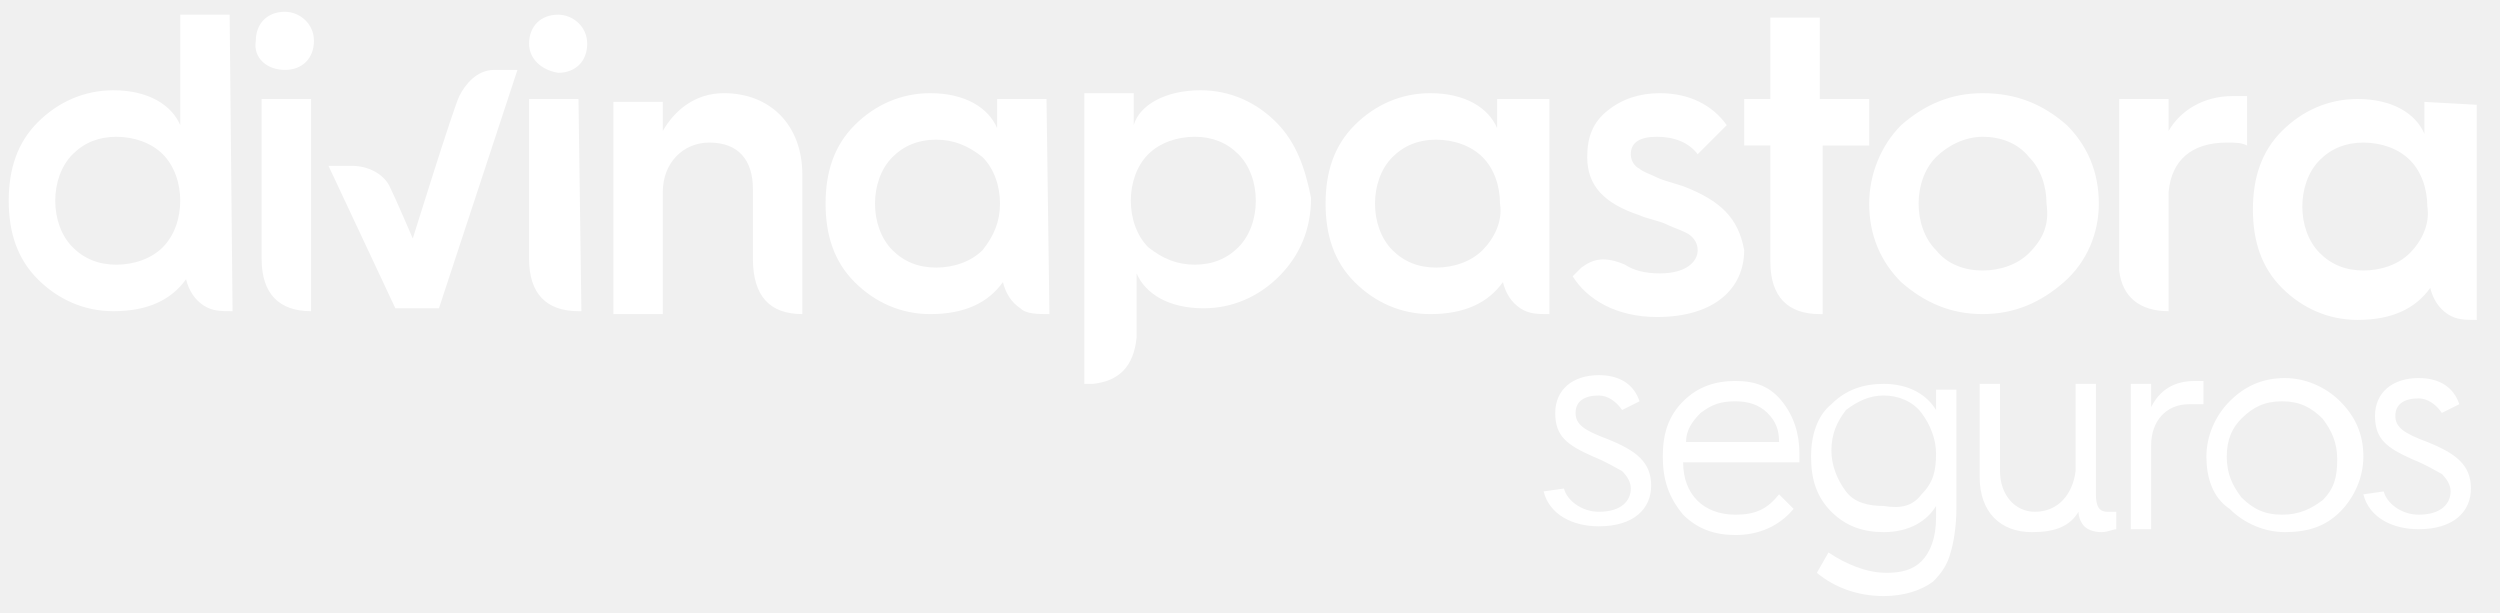
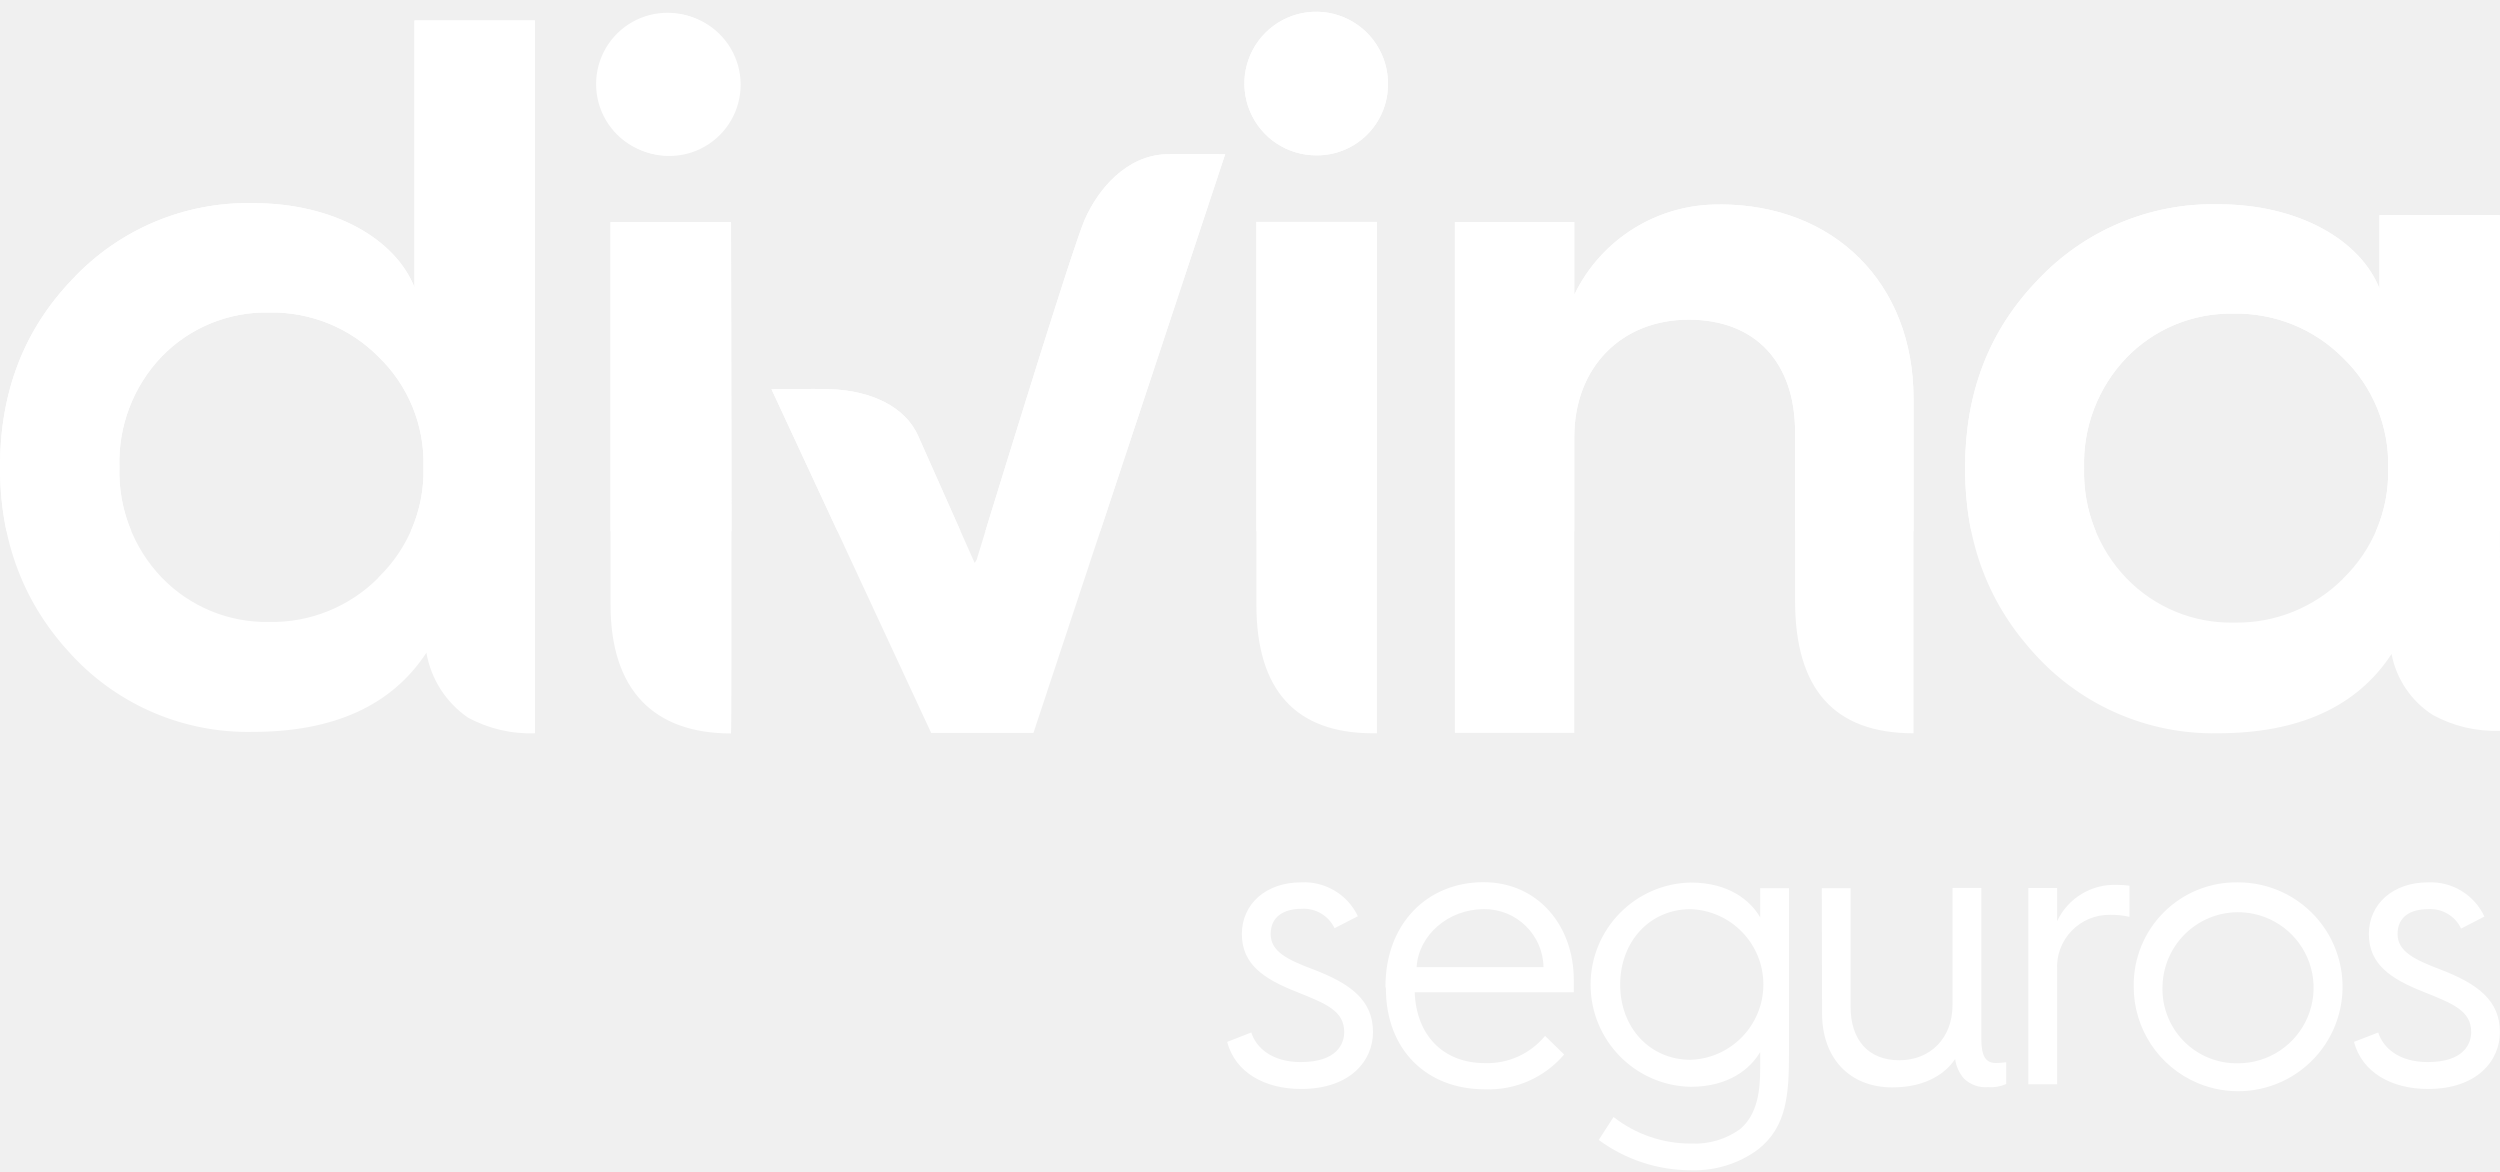
- <svg xmlns="http://www.w3.org/2000/svg" width="200" height="49" fill="none">
-   <g clip-path="url(#clip0)" fill="#fff">
-     <path d="M125.116 39.081c.233.93 1.396 1.86 2.791 1.86 1.861 0 2.558-.93 2.558-1.86 0-.465-.232-.93-.697-1.395-.466-.232-1.163-.697-2.326-1.163-2.093-.93-3.023-1.628-3.023-3.488s1.395-3.023 3.488-3.023c1.628 0 2.791.697 3.256 2.093l-1.395.697c-.466-.697-1.163-1.162-1.861-1.162-1.163 0-1.86.465-1.86 1.395 0 .93.697 1.395 2.558 2.093 2.325.93 3.488 1.86 3.488 3.72 0 1.861-1.395 3.257-4.186 3.257-2.093 0-3.953-.93-4.418-2.791l1.627-.233zm7.907-2.558c0-1.86.466-3.256 1.628-4.418 1.163-1.163 2.558-1.628 4.186-1.628 1.628 0 2.791.465 3.721 1.628.931 1.163 1.396 2.558 1.396 4.186v.697h-9.303c0 2.559 1.628 4.187 4.186 4.187 1.628 0 2.559-.466 3.489-1.628l1.163 1.162c-1.163 1.396-2.791 2.093-4.652 2.093-1.628 0-3.023-.465-4.186-1.627-1.162-1.396-1.628-2.791-1.628-4.652zm9.303-1.163c0-.93-.233-1.627-.93-2.325-.698-.698-1.628-.93-2.559-.93-1.162 0-1.86.232-2.79.93-.698.698-1.163 1.395-1.163 2.326h7.442zm3.953 8.838c1.395.93 3.023 1.628 4.651 1.628 1.163 0 2.093-.233 2.791-.93.698-.698 1.163-1.86 1.163-3.489v-.93c-.698 1.163-2.093 2.093-4.186 2.093-1.628 0-3.024-.465-4.186-1.628-1.163-1.163-1.628-2.558-1.628-4.419 0-1.628.465-3.255 1.628-4.186 1.162-1.162 2.558-1.628 4.186-1.628 2.093 0 3.488.93 4.186 2.094v-1.628h1.628v9.534c0 1.396-.233 2.791-.465 3.489-.233.93-.698 1.628-1.396 2.325-.93.698-2.325 1.163-3.953 1.163-2.093 0-3.954-.697-5.349-1.86l.93-1.628zm7.442-4.651c.93-.93 1.163-1.86 1.163-3.256 0-1.163-.465-2.326-1.163-3.256-.698-.93-1.86-1.395-3.023-1.395s-2.093.465-3.024 1.163c-.697.93-1.162 1.86-1.162 3.255 0 1.163.465 2.326 1.162 3.256.698.93 1.861 1.163 3.024 1.163 1.395.233 2.325 0 3.023-.93zm4.651-8.837H160v6.976c0 1.86 1.163 3.256 2.791 3.256 1.86 0 3.023-1.395 3.256-3.256V30.71h1.627v8.838c0 .93.233 1.395.931 1.395h.697v1.395c-.232 0-.697.233-1.162.233-.698 0-1.163-.233-1.396-.465a1.78 1.78 0 01-.465-1.163c-.698 1.163-1.86 1.628-3.721 1.628-2.558 0-4.186-1.628-4.186-4.419V30.71zm12.093 11.627V30.71h1.628v1.86c.698-1.395 1.861-2.092 3.489-2.092h.697v1.86h-1.163c-1.86 0-3.023 1.396-3.023 3.256v6.744h-1.628zm6.047-5.814c0-1.628.697-3.256 1.86-4.418 1.163-1.163 2.558-1.86 4.419-1.86 1.628 0 3.256.697 4.418 1.86 1.163 1.162 1.861 2.558 1.861 4.418 0 1.628-.698 3.256-1.861 4.419-1.162 1.163-2.558 1.628-4.418 1.628-1.628 0-3.256-.698-4.419-1.86-1.395-.931-1.86-2.559-1.86-4.187zm1.628 0c0 1.396.465 2.326 1.162 3.256.931.93 1.861 1.395 3.256 1.395 1.396 0 2.326-.465 3.256-1.162.93-.93 1.163-1.86 1.163-3.256 0-1.396-.465-2.326-1.163-3.256-.93-.93-1.86-1.395-3.256-1.395-1.395 0-2.325.465-3.256 1.395-.697.698-1.162 1.628-1.162 3.023zm12.558 2.791c.232.93 1.395 1.86 2.79 1.86 1.861 0 2.559-.93 2.559-1.86 0-.465-.233-.93-.698-1.395-.465-.233-1.163-.698-2.326-1.163-2.093-.93-3.023-1.628-3.023-3.489 0-1.86 1.395-3.023 3.488-3.023 1.628 0 2.791.698 3.256 2.093l-1.395.698c-.465-.698-1.163-1.163-1.861-1.163-1.162 0-1.86.465-1.86 1.395 0 .93.698 1.396 2.558 2.093 2.326.93 3.488 1.86 3.488 3.721 0 1.86-1.395 3.256-4.186 3.256-2.093 0-3.953-.93-4.418-2.79l1.628-.233zM18.372 1.175H14.42v8.837c-.698-1.627-2.559-2.79-5.35-2.79-2.325 0-4.418.93-6.046 2.558C1.395 11.408.698 13.5.698 16.059c0 2.558.697 4.651 2.325 6.28 1.628 1.627 3.721 2.557 6.047 2.557 2.79 0 4.651-.93 5.814-2.558.232.93.697 1.628 1.395 2.093.698.465 1.395.465 2.326.465l-.233-23.72zM13.023 19.78c-.93.93-2.325 1.395-3.72 1.395-1.396 0-2.559-.465-3.489-1.395-.93-.93-1.395-2.326-1.395-3.721s.465-2.79 1.395-3.72c.93-.931 2.093-1.396 3.488-1.396 1.396 0 2.791.465 3.721 1.395.93.93 1.396 2.326 1.396 3.721s-.465 2.79-1.396 3.72zM22.79 5.593c1.396 0 2.326-.93 2.326-2.326 0-1.395-1.163-2.325-2.325-2.325-1.396 0-2.326.93-2.326 2.325-.232 1.396.93 2.326 2.326 2.326zm2.094 2.326H20.93v12.79c0 2.791 1.396 4.186 3.954 4.186V7.92zm19.767-2.094c1.396 0 2.326-.93 2.326-2.325s-1.163-2.326-2.326-2.326c-1.395 0-2.325.93-2.325 2.326 0 1.163.93 2.093 2.325 2.325zm1.629 2.094h-3.954v12.79c0 2.791 1.395 4.186 3.953 4.186h.233L46.279 7.92zm11.627-.465c-2.325 0-3.953 1.395-4.884 3.023V8.15H49.07v16.977h3.953V15.36c0-2.326 1.628-3.954 3.721-3.954 2.326 0 3.489 1.395 3.489 3.721v5.581c0 3.024 1.395 4.419 3.953 4.419V13.965c0-3.953-2.558-6.511-6.279-6.511zm25.814.465h-3.953v2.325c-.698-1.628-2.559-2.79-5.35-2.79-2.325 0-4.418.93-6.046 2.558-1.628 1.628-2.325 3.72-2.325 6.279 0 2.558.697 4.651 2.325 6.279 1.628 1.628 3.721 2.558 6.047 2.558 2.79 0 4.65-.93 5.814-2.558.232.93.697 1.628 1.395 2.093.465.465 1.395.465 2.326.465l-.233-17.21zm-5.116 12.093c-.93.93-2.326 1.395-3.721 1.395s-2.558-.465-3.489-1.395c-.93-.93-1.395-2.326-1.395-3.721 0-1.396.465-2.79 1.395-3.721.93-.93 2.094-1.396 3.489-1.396s2.558.466 3.72 1.396c.931.93 1.396 2.325 1.396 3.72 0 1.396-.465 2.559-1.395 3.722zM41.395 5.593h-1.86c-1.395 0-2.326 1.163-2.79 2.093-.466.93-3.722 11.395-3.722 11.395s-1.395-3.255-1.86-4.186c-.465-.93-1.628-1.628-3.023-1.628h-1.86l5.348 11.396h3.488l6.28-19.07zm137.21 2.093c-2.326 0-4.186 1.163-5.117 2.791V7.919h-3.953v13.72c.232 2.094 1.628 3.257 3.953 3.257v-9.535c.233-2.558 1.861-3.954 4.652-3.954.697 0 1.162 0 1.627.233V7.686h-1.162zm-33.023.233V1.407h-3.954v6.512h-2.093v3.72h2.093v9.303c0 2.79 1.396 4.186 3.954 4.186h.232V11.64h3.721V7.918h-3.953zm-25.814 2.325c-.698-1.628-2.559-2.79-5.349-2.79-2.326 0-4.419.93-6.047 2.558-1.628 1.628-2.325 3.72-2.325 6.279 0 2.558.697 4.651 2.325 6.279 1.628 1.628 3.721 2.558 6.047 2.558 2.79 0 4.651-.93 5.814-2.558.232.93.697 1.628 1.395 2.093.698.465 1.395.465 2.326.465V7.918h-4.186v2.326zm-1.163 9.768c-.93.93-2.326 1.395-3.721 1.395s-2.558-.465-3.489-1.395c-.93-.93-1.395-2.326-1.395-3.721 0-1.396.465-2.79 1.395-3.721.931-.93 2.094-1.396 3.489-1.396s2.791.466 3.721 1.396c.93.93 1.395 2.325 1.395 3.72.233 1.396-.465 2.791-1.395 3.722zm75.349-11.861v2.558c-.698-1.628-2.559-2.79-5.349-2.79-2.326 0-4.419.93-6.047 2.558-1.628 1.628-2.325 3.72-2.325 6.279 0 2.558.697 4.651 2.325 6.279 1.628 1.628 3.721 2.558 6.047 2.558 2.79 0 4.651-.93 5.814-2.558.232.93.697 1.628 1.395 2.093.698.465 1.395.465 2.326.465V8.383l-4.186-.232zm-1.163 12.093c-.93.93-2.326 1.396-3.721 1.396s-2.558-.466-3.488-1.396c-.931-.93-1.396-2.325-1.396-3.72 0-1.396.465-2.791 1.396-3.722.93-.93 2.093-1.395 3.488-1.395s2.791.465 3.721 1.395c.93.93 1.395 2.326 1.395 3.721.233 1.396-.465 2.791-1.395 3.721zm-34.186-12.79c-2.558 0-4.651.93-6.512 2.558-1.628 1.628-2.558 3.953-2.558 6.279 0 2.558.93 4.651 2.558 6.279 1.861 1.628 3.954 2.558 6.512 2.558 2.558 0 4.651-.93 6.511-2.558 1.861-1.628 2.791-3.954 2.791-6.28 0-2.557-.93-4.65-2.558-6.278-1.861-1.628-3.954-2.558-6.744-2.558zm3.721 12.79c-.931.93-2.326 1.396-3.721 1.396-1.396 0-2.791-.466-3.721-1.628-.93-.93-1.396-2.326-1.396-3.721 0-1.396.466-2.79 1.396-3.721.93-.93 2.325-1.628 3.721-1.628 1.395 0 2.79.465 3.721 1.628.93.93 1.395 2.325 1.395 3.72.233 1.629-.233 2.791-1.395 3.954zm-27.675-5.348c-.698-.233-1.628-.466-2.093-.698-.465-.233-1.163-.465-1.395-.698-.465-.232-.698-.698-.698-1.163 0-.93.698-1.395 2.093-1.395s2.558.465 3.256 1.395l2.326-2.325c-1.163-1.628-3.024-2.558-5.349-2.558-1.628 0-3.024.465-4.186 1.395-1.163.93-1.628 2.093-1.628 3.72 0 2.326 1.395 3.722 4.186 4.652.465.233 1.628.465 2.093.698.465.232 1.163.465 1.628.697.465.233.93.698.93 1.396 0 .93-.93 1.86-3.023 1.86-1.163 0-2.093-.232-2.791-.698-1.628-.697-2.558-.465-3.488.233l-.698.698c1.163 1.86 3.488 3.256 6.744 3.256 4.651 0 6.977-2.326 6.977-5.35-.465-2.557-1.861-3.953-4.884-5.115zm-47.907 5.116v10.697h.698-.698V20.012z" />
-     <path d="M102.093 9.78c-1.628-1.629-3.72-2.559-6.046-2.559-2.791 0-4.884 1.163-5.35 2.79V7.455h-3.953V30.71h.698c2.093-.232 3.256-1.395 3.488-3.72v-5.117c.698 1.628 2.559 2.79 5.35 2.79 2.325 0 4.418-.93 6.046-2.557 1.628-1.628 2.558-3.721 2.558-6.28-.465-2.325-1.163-4.418-2.791-6.046zm-3.023 10c-.93.93-2.093 1.394-3.488 1.394-1.396 0-2.558-.465-3.721-1.395-.93-.93-1.396-2.326-1.396-3.72 0-1.396.465-2.792 1.396-3.722.93-.93 2.325-1.395 3.72-1.395 1.396 0 2.559.465 3.489 1.395.93.93 1.395 2.326 1.395 3.721s-.465 2.79-1.395 3.721z" />
+ <svg xmlns="http://www.w3.org/2000/svg" width="160" height="75" fill="none">
+   <g clip-path="url(#clip0_908_1211)" fill="#fff">
+     <path d="M78.538 66.68c.518 1.967 2.412 3.014 4.729 3.014 3.186 0 4.606-1.844 4.606-3.637 0-2.017-1.393-3.086-3.81-4.01-1.67-.624-2.74-1.148-2.74-2.267 0-1.12.846-1.616 1.972-1.616a2.183 2.183 0 012.116 1.242l1.493-.768a3.805 3.805 0 00-3.637-2.167c-2.228 0-3.788 1.37-3.788 3.309 0 1.938 1.42 2.868 3.415 3.664 1.993.797 3.135 1.243 3.135 2.613 0 .724-.445 1.916-2.785 1.916-1.865 0-2.862-.942-3.163-1.894l-1.543.602zm10.16-3.414c0 3.9 2.589 6.45 6.326 6.45a6.334 6.334 0 005.08-2.228l-1.22-1.192a4.778 4.778 0 01-3.86 1.743c-2.645 0-4.383-1.77-4.483-4.533h10.181v-.797c0-3.464-2.295-6.249-5.781-6.249-3.582 0-6.272 2.64-6.272 6.684l.028.122zm1.965-1.37c.123-2.038 2.016-3.71 4.306-3.71a3.776 3.776 0 013.815 3.71h-8.12zm12.604 9.591l-.947 1.47a9.949 9.949 0 005.949 1.939 6.863 6.863 0 004.233-1.32c1.871-1.47 1.994-3.537 1.994-6.25v-10.48h-1.844v1.865c-.624-1.07-1.988-2.228-4.456-2.228a6.538 6.538 0 000 13.073c2.468 0 3.832-1.17 4.456-2.228v1.041c0 1.37-.15 2.94-1.292 3.899a4.924 4.924 0 01-3.113.919 7.976 7.976 0 01-4.98-1.699zm.424-8.466c0-2.785 1.916-4.834 4.505-4.834a4.825 4.825 0 014.66 4.82 4.825 4.825 0 01-4.66 4.82c-2.589 0-4.505-2.043-4.505-4.806zm12.921 1.838c0 2.819 1.716 4.734 4.506 4.734 2.195 0 3.437-.946 4.01-1.815.063.459.256.89.557 1.242a1.971 1.971 0 001.543.557 2.4 2.4 0 001.17-.2v-1.393c-.215.028-.43.044-.646.05-.697 0-.947-.474-.947-1.57v-9.636h-1.844v7.496c0 2.117-1.42 3.532-3.408 3.532-1.989 0-3.114-1.315-3.114-3.409v-7.603h-1.843l.016 8.015zm13.2 4.534h1.844v-7.307a3.334 3.334 0 01.922-2.507 3.344 3.344 0 012.464-1.03 5.07 5.07 0 011.242.128v-1.994a5.71 5.71 0 00-.768-.05 4.054 4.054 0 00-3.86 2.317v-2.117h-1.844v12.56zm6.745-6.277a6.688 6.688 0 004.099 6.203 6.685 6.685 0 009.137-4.846 6.682 6.682 0 00-6.552-8.002 6.561 6.561 0 00-6.684 6.645zm1.844 0a4.837 4.837 0 015.837-4.629 4.833 4.833 0 011.672 8.755 4.831 4.831 0 01-2.675.809 4.748 4.748 0 01-4.834-4.935zm12.253 3.564c.524 1.967 2.417 3.014 4.734 3.014 3.186 0 4.606-1.844 4.606-3.637 0-2.017-1.398-3.086-3.809-4.01-1.643-.624-2.74-1.148-2.74-2.267 0-1.12.835-1.593 1.949-1.593a2.168 2.168 0 012.116 1.242l1.493-.769a3.788 3.788 0 00-3.609-2.189c-2.228 0-3.787 1.37-3.787 3.309 0 1.938 1.42 2.868 3.414 3.664 1.994.797 3.135 1.243 3.135 2.613 0 .724-.451 1.916-2.784 1.916-1.872 0-2.869-.942-3.164-1.894l-1.554.602zM42.78 9.942a4.562 4.562 0 110-9.123 4.562 4.562 0 010 9.123zm41.49 0a4.54 4.54 0 004.56-4.562 4.595 4.595 0 10-4.56 4.562zM24.216 36.955a9.436 9.436 0 002.885-7.068 9.43 9.43 0 00-2.885-7.062 9.595 9.595 0 00-7-2.825 9.3 9.3 0 00-6.873 2.824 9.787 9.787 0 00-2.701 7.062 9.792 9.792 0 002.7 7.068 9.307 9.307 0 006.874 2.852 9.596 9.596 0 007-2.83v-.022zm10.025 9.975a8.316 8.316 0 01-4.305-1.013 6.367 6.367 0 01-2.646-4.144c-2.227 3.403-5.97 5.068-11.111 5.068a15.366 15.366 0 01-11.552-4.879C1.543 38.692 0 34.705 0 29.887s1.543-8.794 4.628-12.008a15.366 15.366 0 0111.558-4.88c5.201 0 9.123 2.312 10.342 5.392V1.31h7.703l.011 45.621zm12.543-32.716h-7.708v24.507c0 5.458 2.785 8.22 7.708 8.22.073 0 0-32.738 0-32.738v.011zm41.338-.011H80.41v24.506c0 5.459 2.512 8.221 7.458 8.221h.256V14.203zm21.967-1.114a10.198 10.198 0 00-9.335 5.776v-4.651h-7.641v32.688h7.641V27.965c0-4.455 3.019-7.507 7.325-7.507 4.305 0 6.806 2.784 6.806 7.19v10.805c0 5.653 2.506 8.477 7.58 8.477V25.504c0-7.402-5.102-12.42-12.398-12.42l.022.005zm39.862 23.944a9.475 9.475 0 002.891-7.068 9.424 9.424 0 00-.7-3.836 9.424 9.424 0 00-2.191-3.226 9.599 9.599 0 00-7.001-2.83 9.272 9.272 0 00-6.867 2.83 9.77 9.77 0 00-2.701 7.062 9.778 9.778 0 002.723 7.057 9.294 9.294 0 006.868 2.824 9.611 9.611 0 007.001-2.824l-.023.01zM160 46.774a8.352 8.352 0 01-4.305-1.019 5.96 5.96 0 01-2.635-3.899c-2.228 3.403-5.97 5.074-11.139 5.074a15.385 15.385 0 01-11.535-4.895c-3.086-3.275-4.623-7.241-4.623-12.075 0-4.835 1.537-8.8 4.623-12.009a15.384 15.384 0 0111.557-4.879c5.202 0 9.118 2.312 10.343 5.392v-4.696h7.708L160 46.774zM78.41 9.87s-2.824-.034-3.765 0c-2.568.089-4.356 2.228-5.219 4.177-.863 1.95-6.923 21.783-6.923 21.783l-.123.2s-2.785-6.249-3.62-8.137c-.835-1.888-3.047-2.896-5.62-2.985-.941-.034-3.765 0-3.765 0l10.22 22h6.545L78.41 9.87z" />
+     <path d="M159.998 33.998l-.004-20.23h-7.708v4.696c-1.225-3.08-5.141-5.392-10.343-5.392a15.382 15.382 0 00-11.557 4.88c-3.086 3.207-4.623 7.173-4.623 12.007 0 1.42.133 2.765.398 4.04h7.967a9.778 9.778 0 01-.745-4.034 9.76 9.76 0 012.701-7.062 9.273 9.273 0 016.867-2.83 9.6 9.6 0 017.001 2.83 9.424 9.424 0 012.191 3.226 9.424 9.424 0 01.7 3.836 9.484 9.484 0 01-.784 4.034h7.939zm-37.532 0v-8.494c0-7.402-5.102-12.42-12.398-12.42l.022.005a10.198 10.198 0 00-9.335 5.776v-4.651h-7.641v19.785h7.641v-6.034c0-4.455 3.019-7.507 7.325-7.507 4.305 0 6.806 2.784 6.806 7.19v6.35h7.58zm-34.343 0V14.203H80.41v19.796h7.714zm-17.707 0L78.41 9.87s-2.824-.034-3.765 0c-2.568.089-4.356 2.228-5.219 4.177-.702 1.585-4.84 14.995-6.362 19.951h7.352zm-8.941 0a3817.71 3817.71 0 01-2.715-6.105c-.835-1.888-3.047-2.896-5.62-2.985-.941-.034-3.765 0-3.765 0l4.223 9.09h7.877zm-14.659 0c-.007-9.15-.03-19.795-.03-19.795v.011h-7.71v19.785h7.74zm-12.576 0L34.23 1.31h-7.703v17.082C25.308 15.311 21.388 13 16.186 13a15.365 15.365 0 00-11.558 4.879C1.543 21.092 0 25.069 0 29.887c0 1.444.139 2.814.416 4.111h7.989a9.792 9.792 0 01-.763-4.111 9.786 9.786 0 012.7-7.062A9.3 9.3 0 0117.217 20a9.595 9.595 0 017 2.824 9.428 9.428 0 012.886 7.062 9.435 9.435 0 01-.812 4.111h7.95zm6.006-24.825a4.562 4.562 0 105.069-7.585 4.562 4.562 0 00-5.069 7.585zm45.772.427a4.54 4.54 0 01-1.749.342 4.595 4.595 0 114.562-4.562 4.538 4.538 0 01-2.813 4.22z" />
  </g>
  <defs>
-     <clipPath id="clip0">
-       <path fill="#fff" transform="translate(0 .012)" d="M0 0h200v48.837H0z" />
+     <clipPath id="clip0_908_1211">
+       <path fill="#fff" transform="translate(0 .752)" d="M0 0h160v74.146H0z" />
    </clipPath>
  </defs>
</svg>
